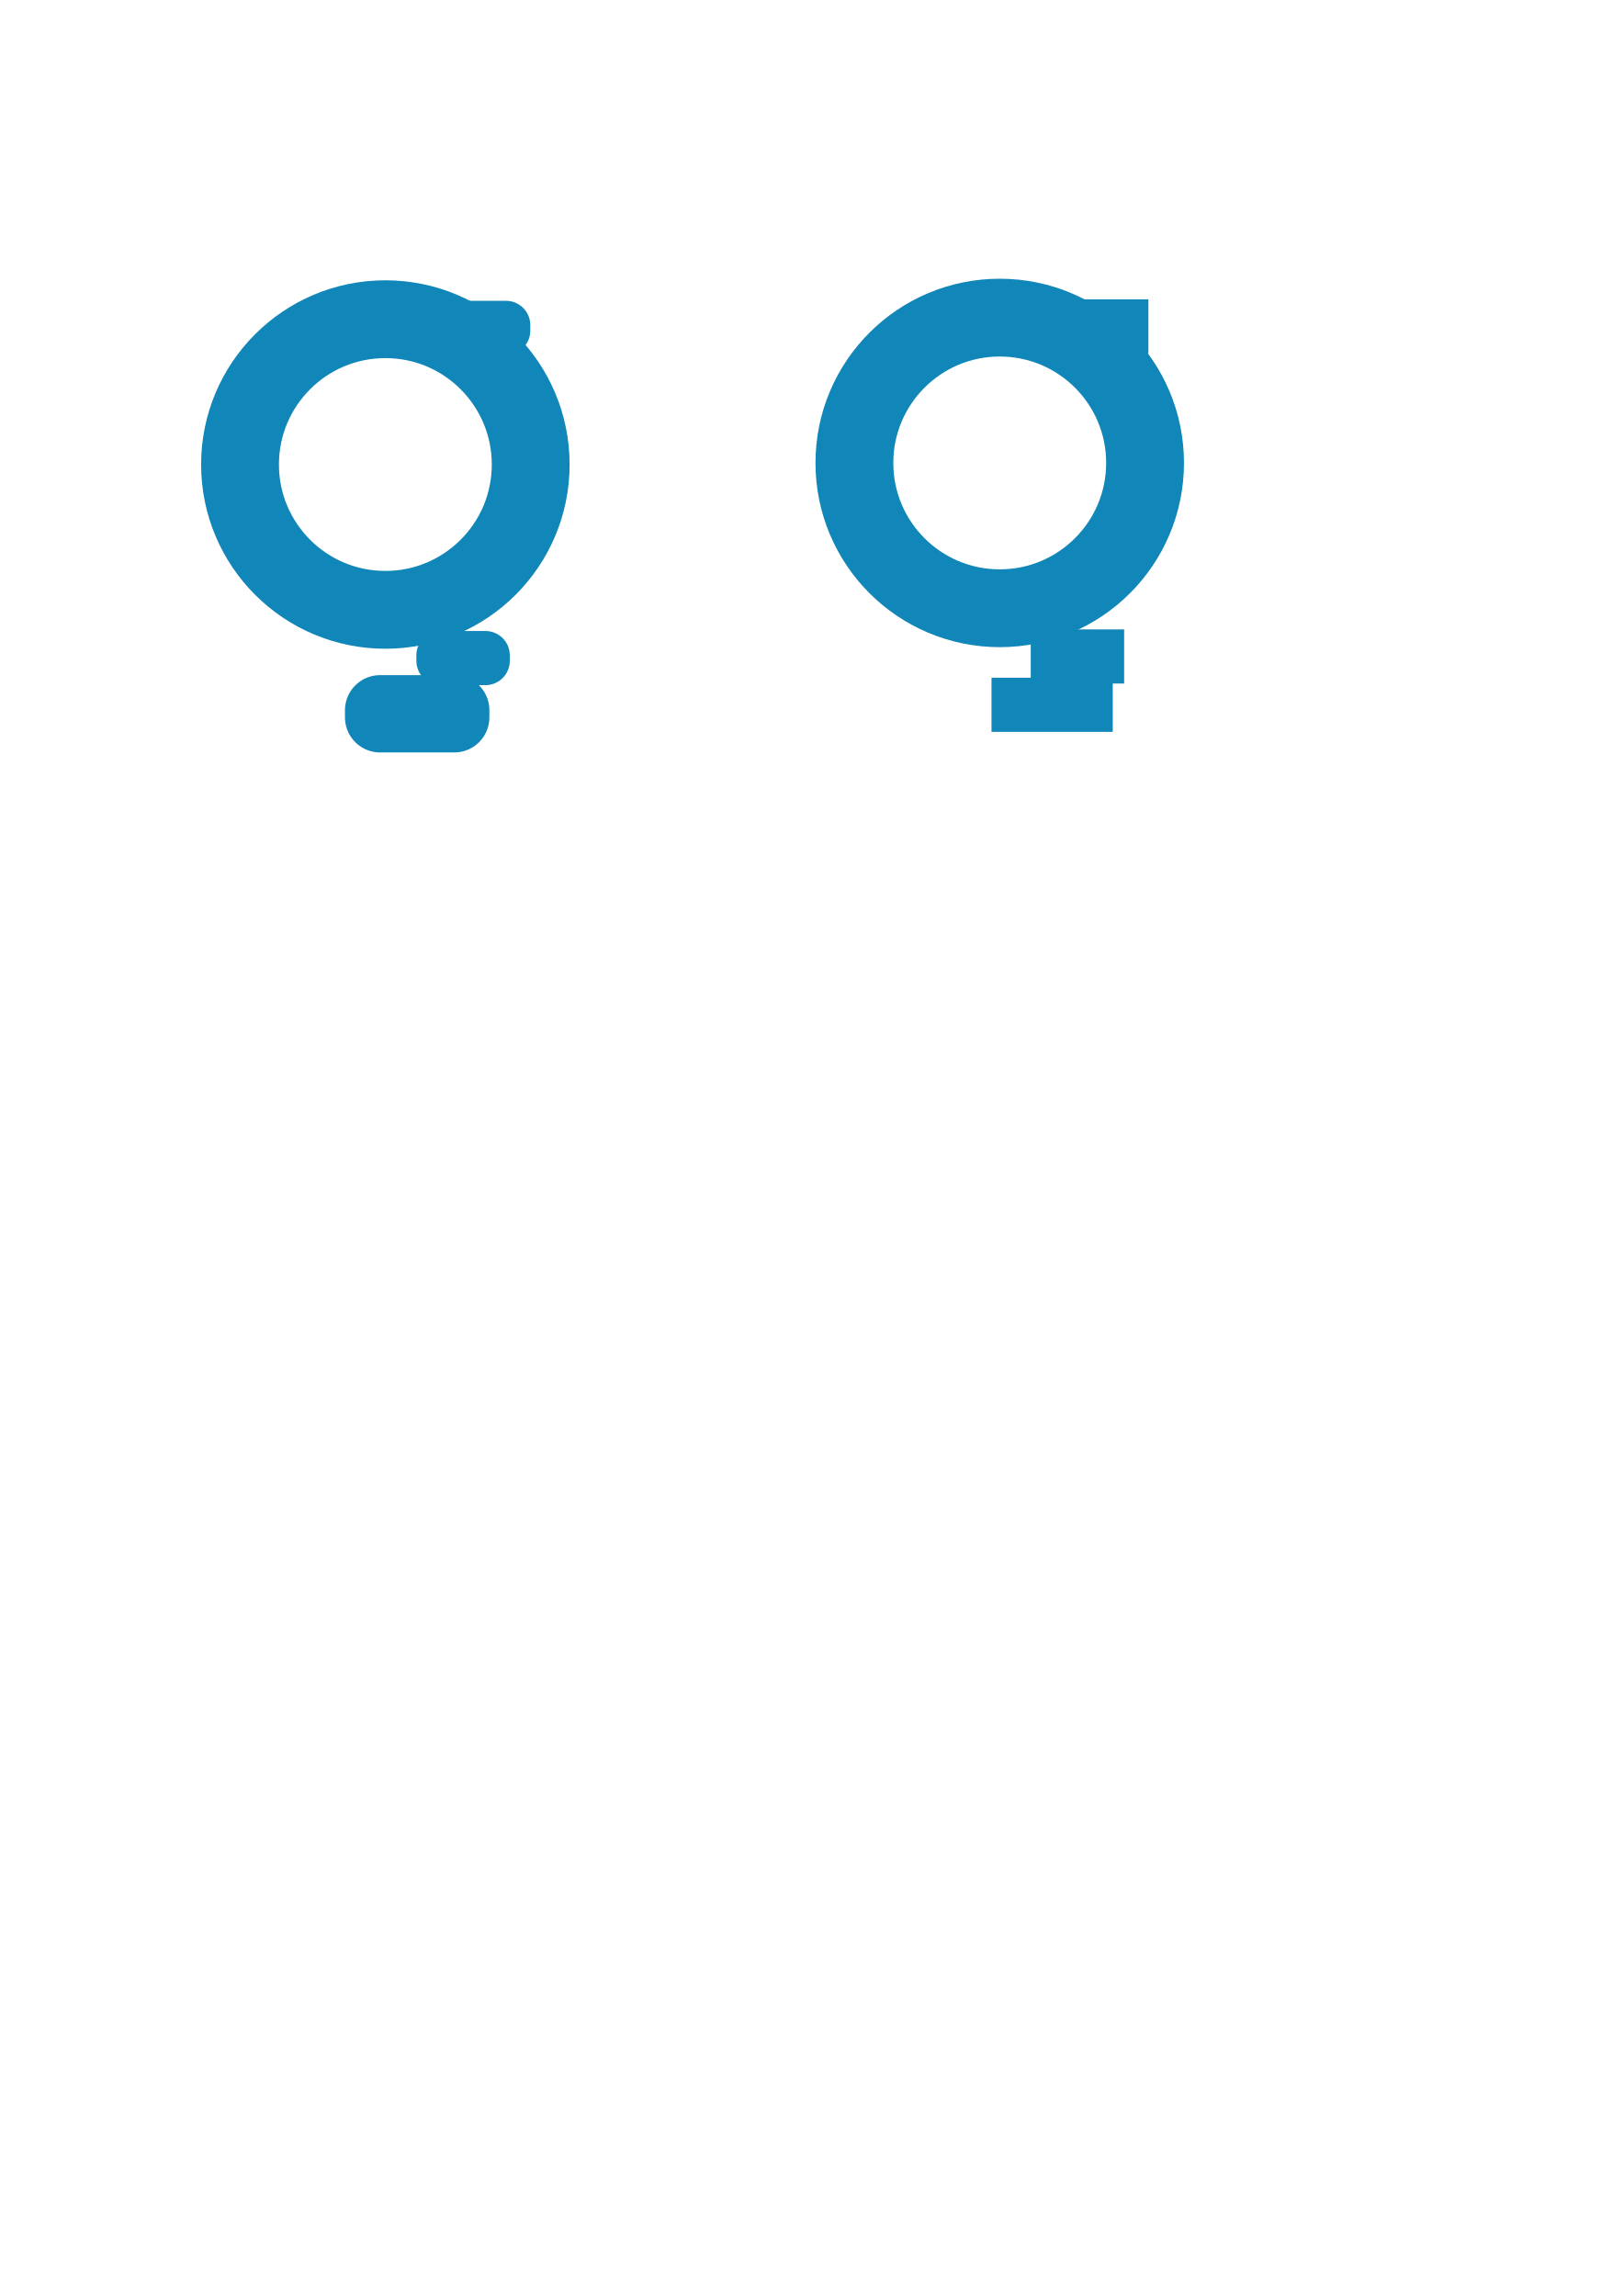
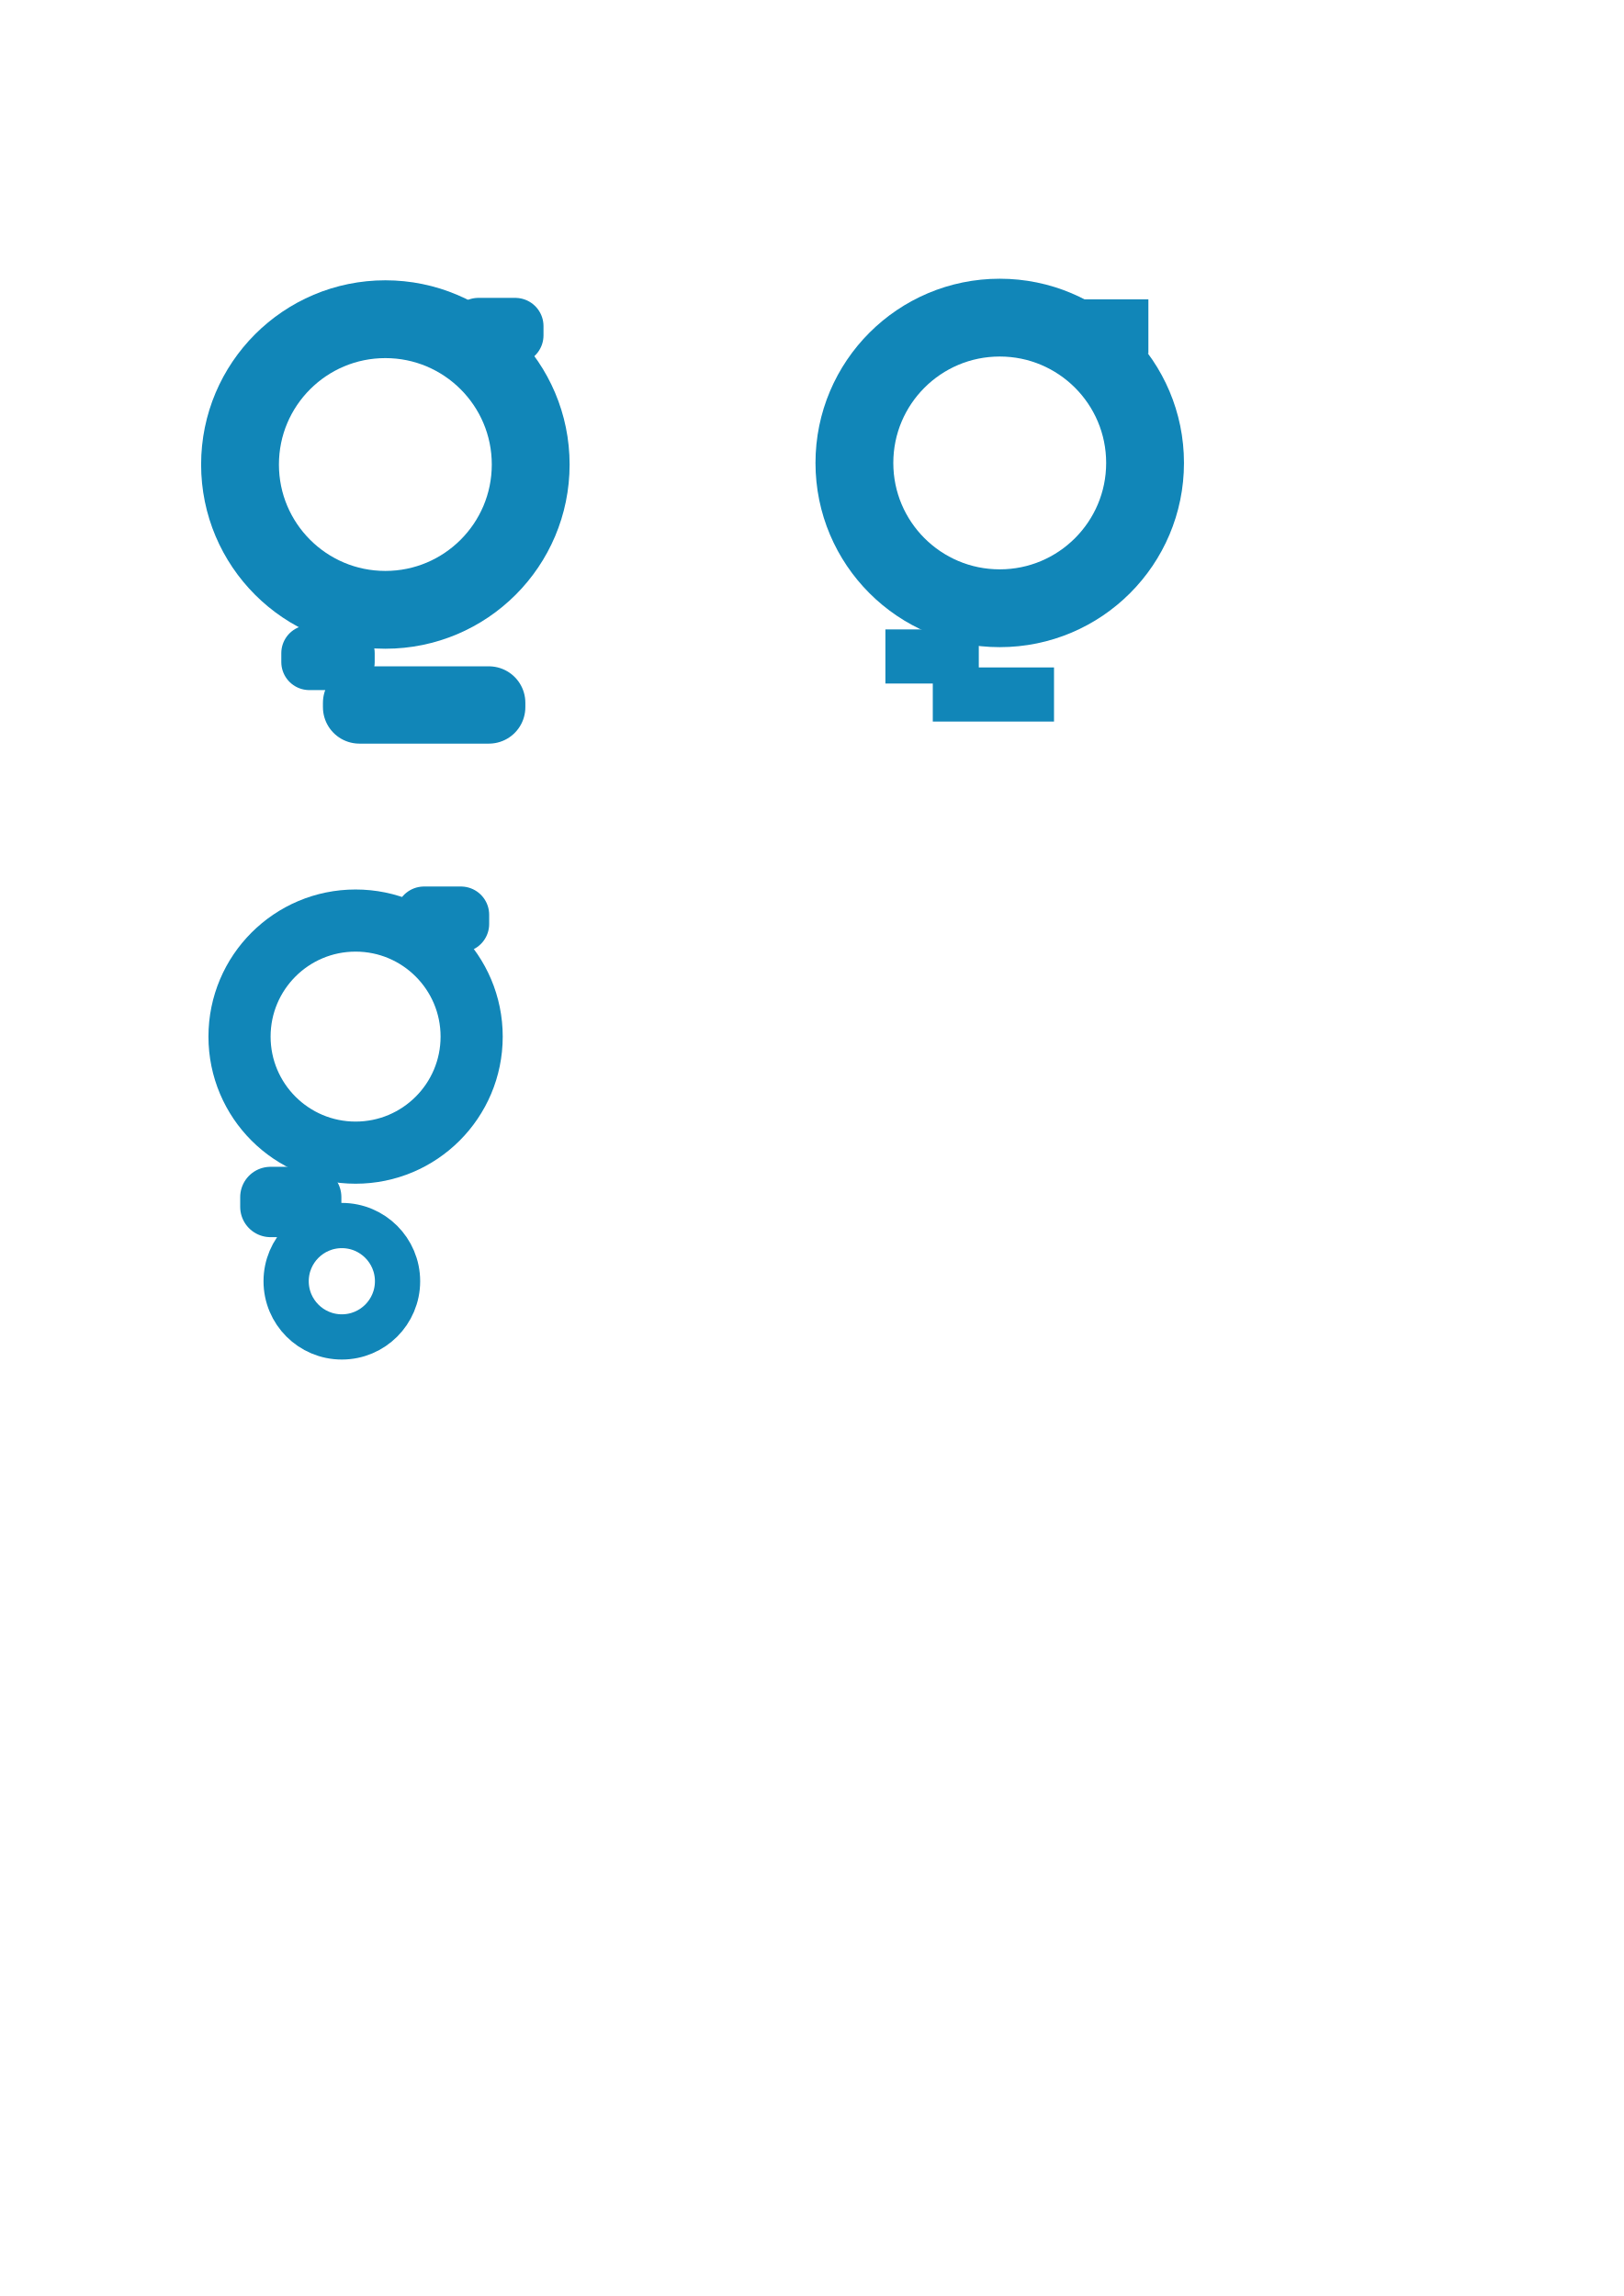
<svg xmlns="http://www.w3.org/2000/svg" width="210mm" height="297mm" viewBox="0 0 210 297" version="1.1" id="svg1">
  <defs id="defs1" />
  <g id="g4" transform="translate(65.38834,0.2685353)">
    <circle style="fill:none;stroke:#1186b8;stroke-width:10.065;stroke-linecap:round;stroke-linejoin:round;stroke-dasharray:none;paint-order:markers fill stroke;stroke-opacity:1" id="circle1" cx="63.911" cy="59.615" r="18.797" />
    <rect style="fill:none;stroke:#1186b8;stroke-width:6.275;stroke-linecap:round;stroke-linejoin:miter;stroke-miterlimit:2.1;stroke-dasharray:none;stroke-opacity:1;paint-order:markers fill stroke" id="rect2" width="5.804" height="0.725" x="74.195" y="41.59" />
-     <rect style="fill:none;stroke:#1186b8;stroke-width:6.275;stroke-linecap:round;stroke-linejoin:miter;stroke-dasharray:none;paint-order:markers fill stroke;stroke-opacity:1" id="rect3" width="5.804" height="0.725" x="71.06" y="84.29" />
-     <rect style="fill:none;stroke:#1186b8;stroke-width:6.507;stroke-linecap:round;stroke-linejoin:miter;stroke-dasharray:none;paint-order:markers fill stroke;stroke-opacity:1" id="rect4" width="9.172" height="0.493" x="66.102" y="90.649" />
+     <rect style="fill:none;stroke:#1186b8;stroke-width:6.275;stroke-linecap:round;stroke-linejoin:miter;stroke-dasharray:none;stroke-opacity:1;paint-order:markers fill stroke" id="rect3" width="5.804" height="0.725" x="52.262" y="84.29" />
+     <rect style="fill:none;stroke:#1186b8;stroke-width:6.507;stroke-linecap:round;stroke-linejoin:miter;stroke-dasharray:none;stroke-opacity:1;paint-order:markers fill stroke" id="rect4" width="9.172" height="0.493" x="58.506" y="89.32" />
  </g>
  <g id="layer1">
    <circle style="fill:none;fill-opacity:1;stroke:#1186b8;stroke-width:10.065;stroke-linecap:round;stroke-linejoin:round;stroke-dasharray:none;stroke-opacity:1;paint-order:markers fill stroke" id="path1" cx="49.84" cy="60.088" r="18.797" />
-     <rect style="fill:none;stroke:#1186b8;stroke-width:6.275;stroke-linecap:round;stroke-linejoin:round;stroke-miterlimit:2.1;stroke-dasharray:none;stroke-opacity:1;paint-order:markers fill stroke" id="rect1" width="5.804" height="0.725" x="59.642" y="42.049" />
-     <rect style="fill:none;stroke:#1186b8;stroke-width:6.275;stroke-linecap:round;stroke-linejoin:round;stroke-dasharray:none;stroke-opacity:1;paint-order:markers fill stroke" id="rect1-1" width="5.804" height="0.725" x="56.989" y="84.763" />
-     <rect style="fill:none;stroke:#1186b8;stroke-width:9.082;stroke-linecap:round;stroke-linejoin:round;stroke-dasharray:none;stroke-opacity:1;paint-order:markers fill stroke" id="rect1-3" width="9.597" height="0.918" x="49.156" y="91.873" />
+     <rect style="fill:none;stroke:#1186b8;stroke-width:7.306;stroke-linecap:round;stroke-linejoin:round;stroke-miterlimit:2.1;stroke-dasharray:none;stroke-opacity:1;paint-order:markers fill stroke" id="rect1" width="4.773" height="1.194" x="61.867" y="42.185" />
+     <rect style="fill:none;stroke:#1186b8;stroke-width:7.242;stroke-linecap:round;stroke-linejoin:round;stroke-dasharray:none;stroke-opacity:1;paint-order:markers fill stroke" id="rect1-1" width="4.837" height="1.158" x="40.003" y="84.487" />
+     <rect style="fill:none;stroke:#1186b8;stroke-width:9.433;stroke-linecap:round;stroke-linejoin:round;stroke-dasharray:none;stroke-opacity:1;paint-order:markers fill stroke" id="rect1-3" width="16.746" height="0.567" x="46.483" y="90.909" />
+   </g>
+   <g id="g24" transform="translate(-0.7595324,71.58593)">
+     <circle style="fill:none;fill-opacity:1;stroke:#1186b8;stroke-width:8.038;stroke-linecap:round;stroke-linejoin:round;stroke-dasharray:none;stroke-opacity:1;paint-order:markers fill stroke" id="circle22" cx="46.749" cy="62.504" r="15.011" />
+     <circle style="fill:none;fill-opacity:1;stroke:#1186b8;stroke-width:5.851;stroke-linecap:round;stroke-linejoin:round;stroke-dasharray:none;stroke-opacity:1;paint-order:markers fill stroke" id="circle22-9" cx="44.971" cy="94.148" r="7.205" />
+     <rect style="fill:none;stroke:#1186b8;stroke-width:7.306;stroke-linecap:round;stroke-linejoin:round;stroke-miterlimit:2.1;stroke-dasharray:none;stroke-opacity:1;paint-order:markers fill stroke" id="rect22" width="4.773" height="1.194" x="55.6" y="46.742" />
+     <rect style="fill:none;stroke:#1186b8;stroke-width:7.846;stroke-linecap:round;stroke-linejoin:round;stroke-dasharray:none;stroke-opacity:1;paint-order:markers fill stroke" id="rect23" width="5.24" height="1.254" x="35.748" y="83.27" />
  </g>
</svg>
